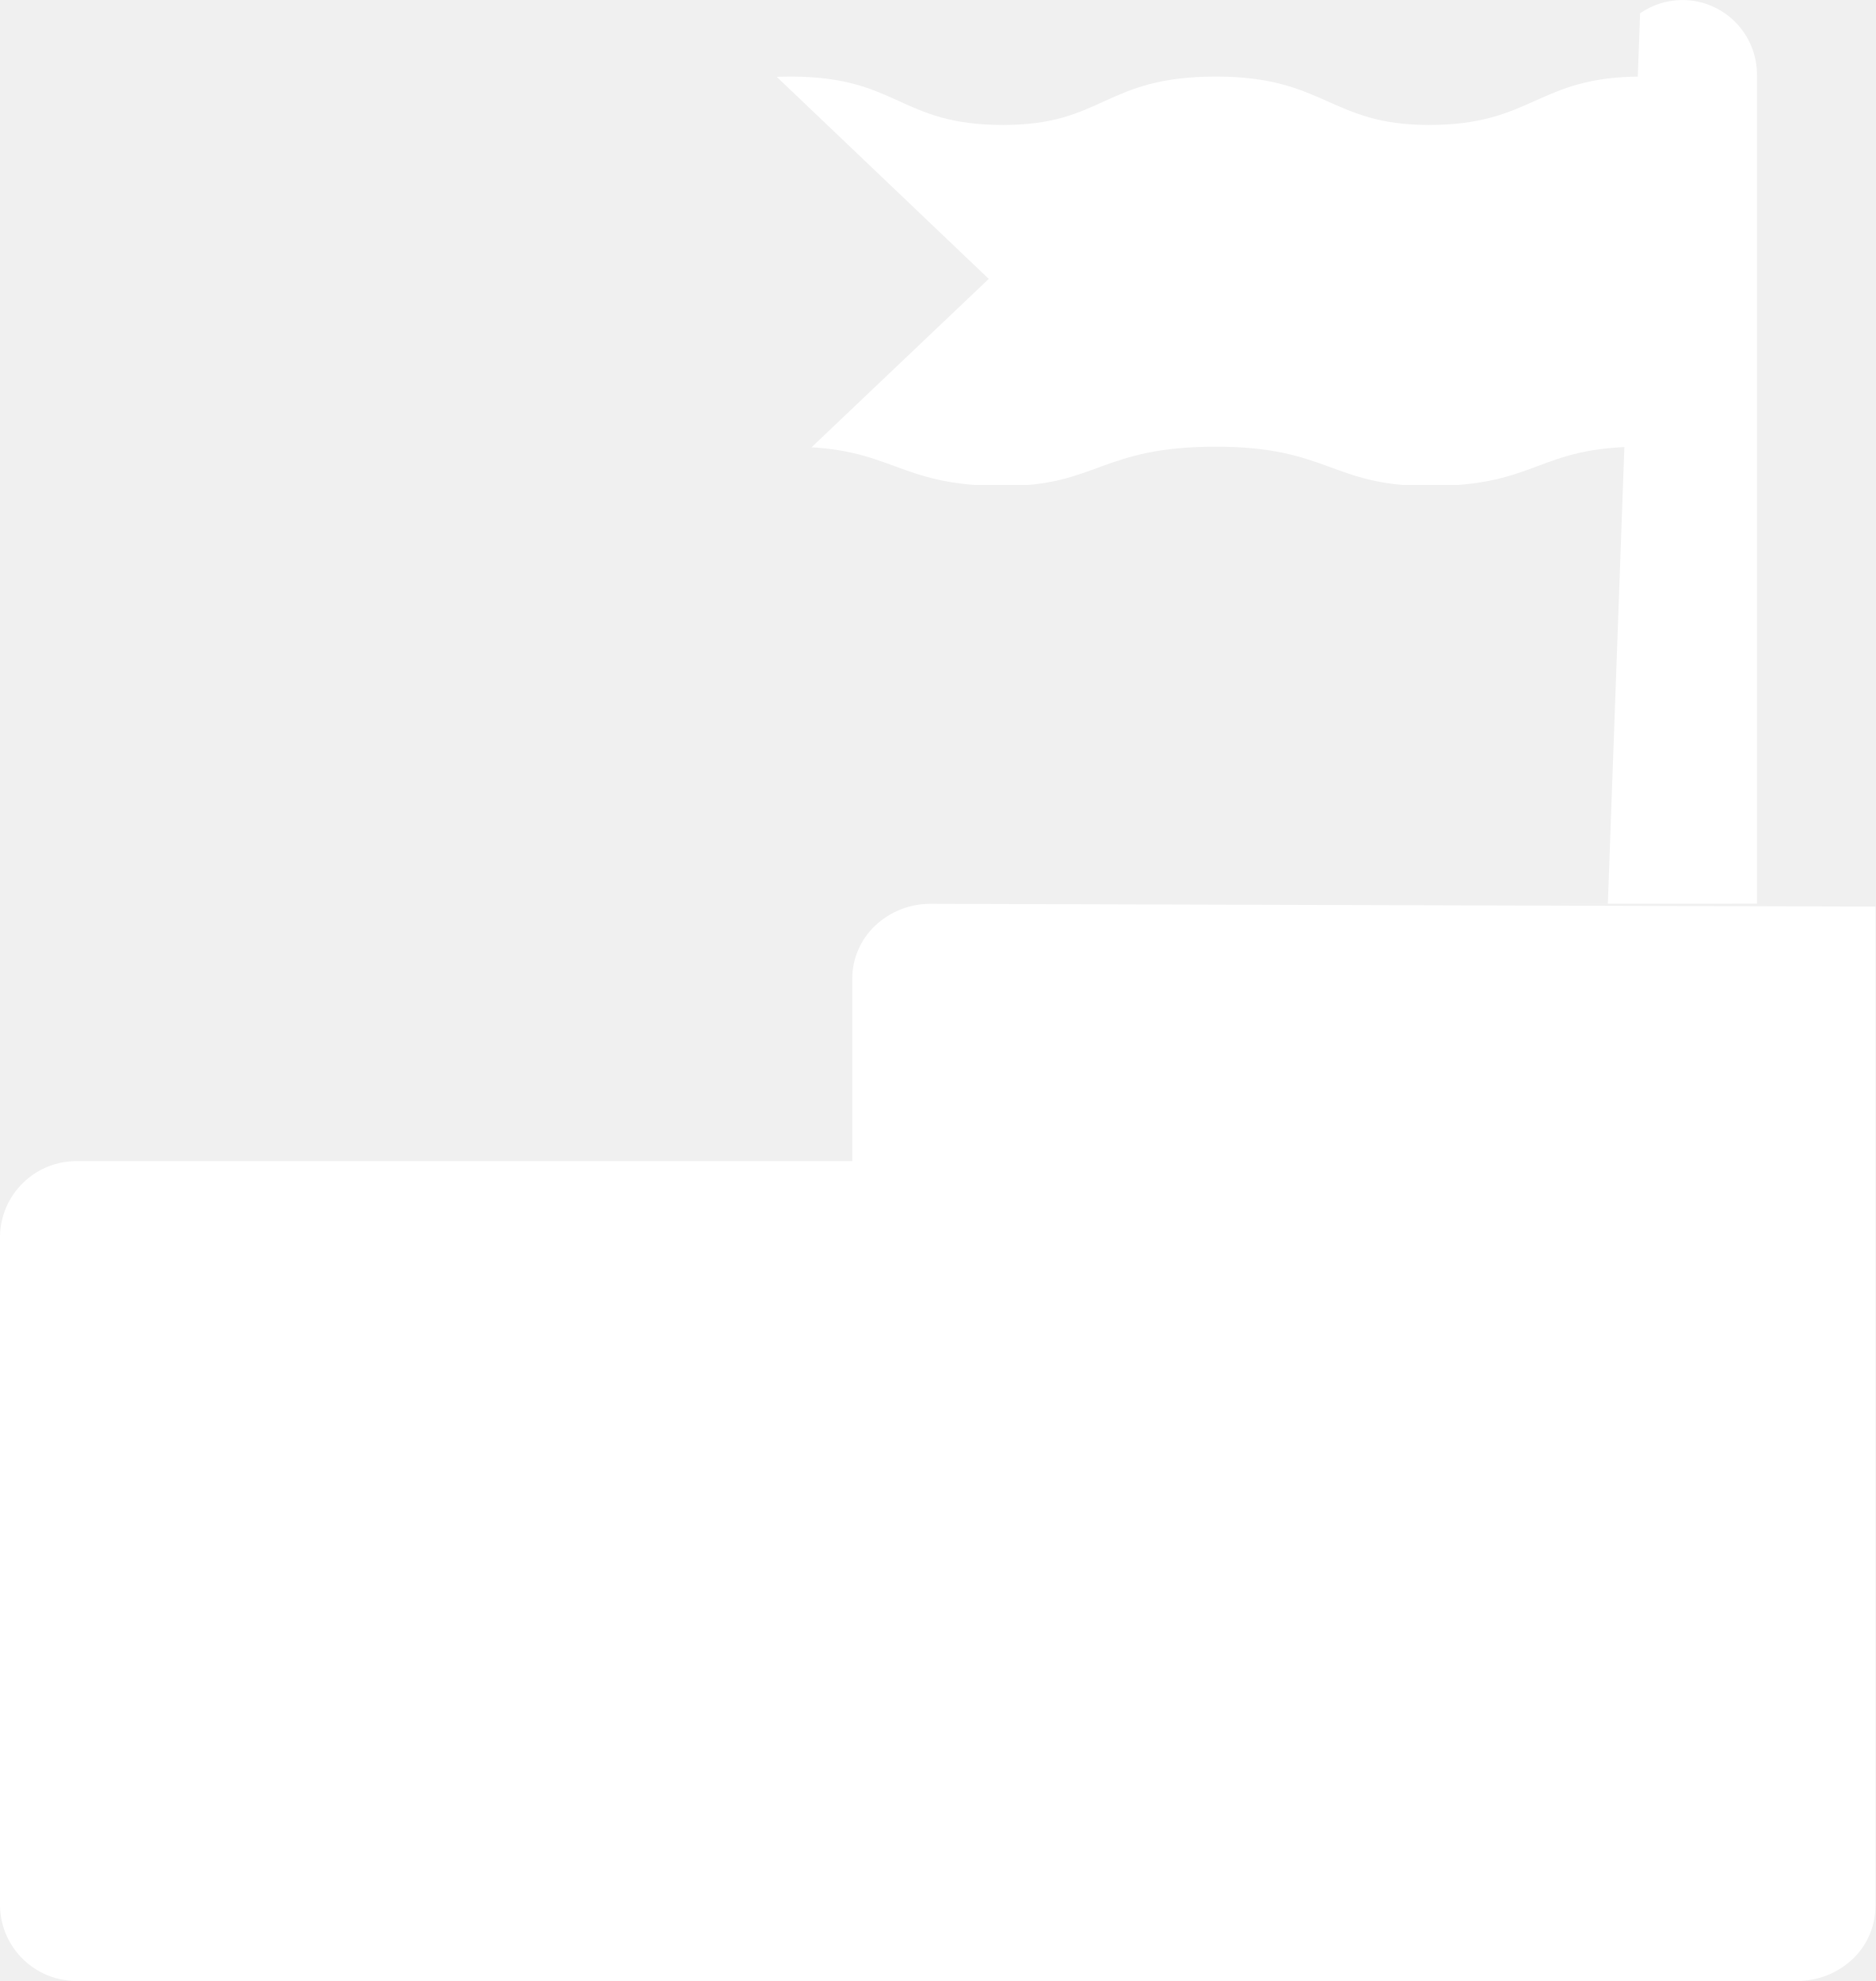
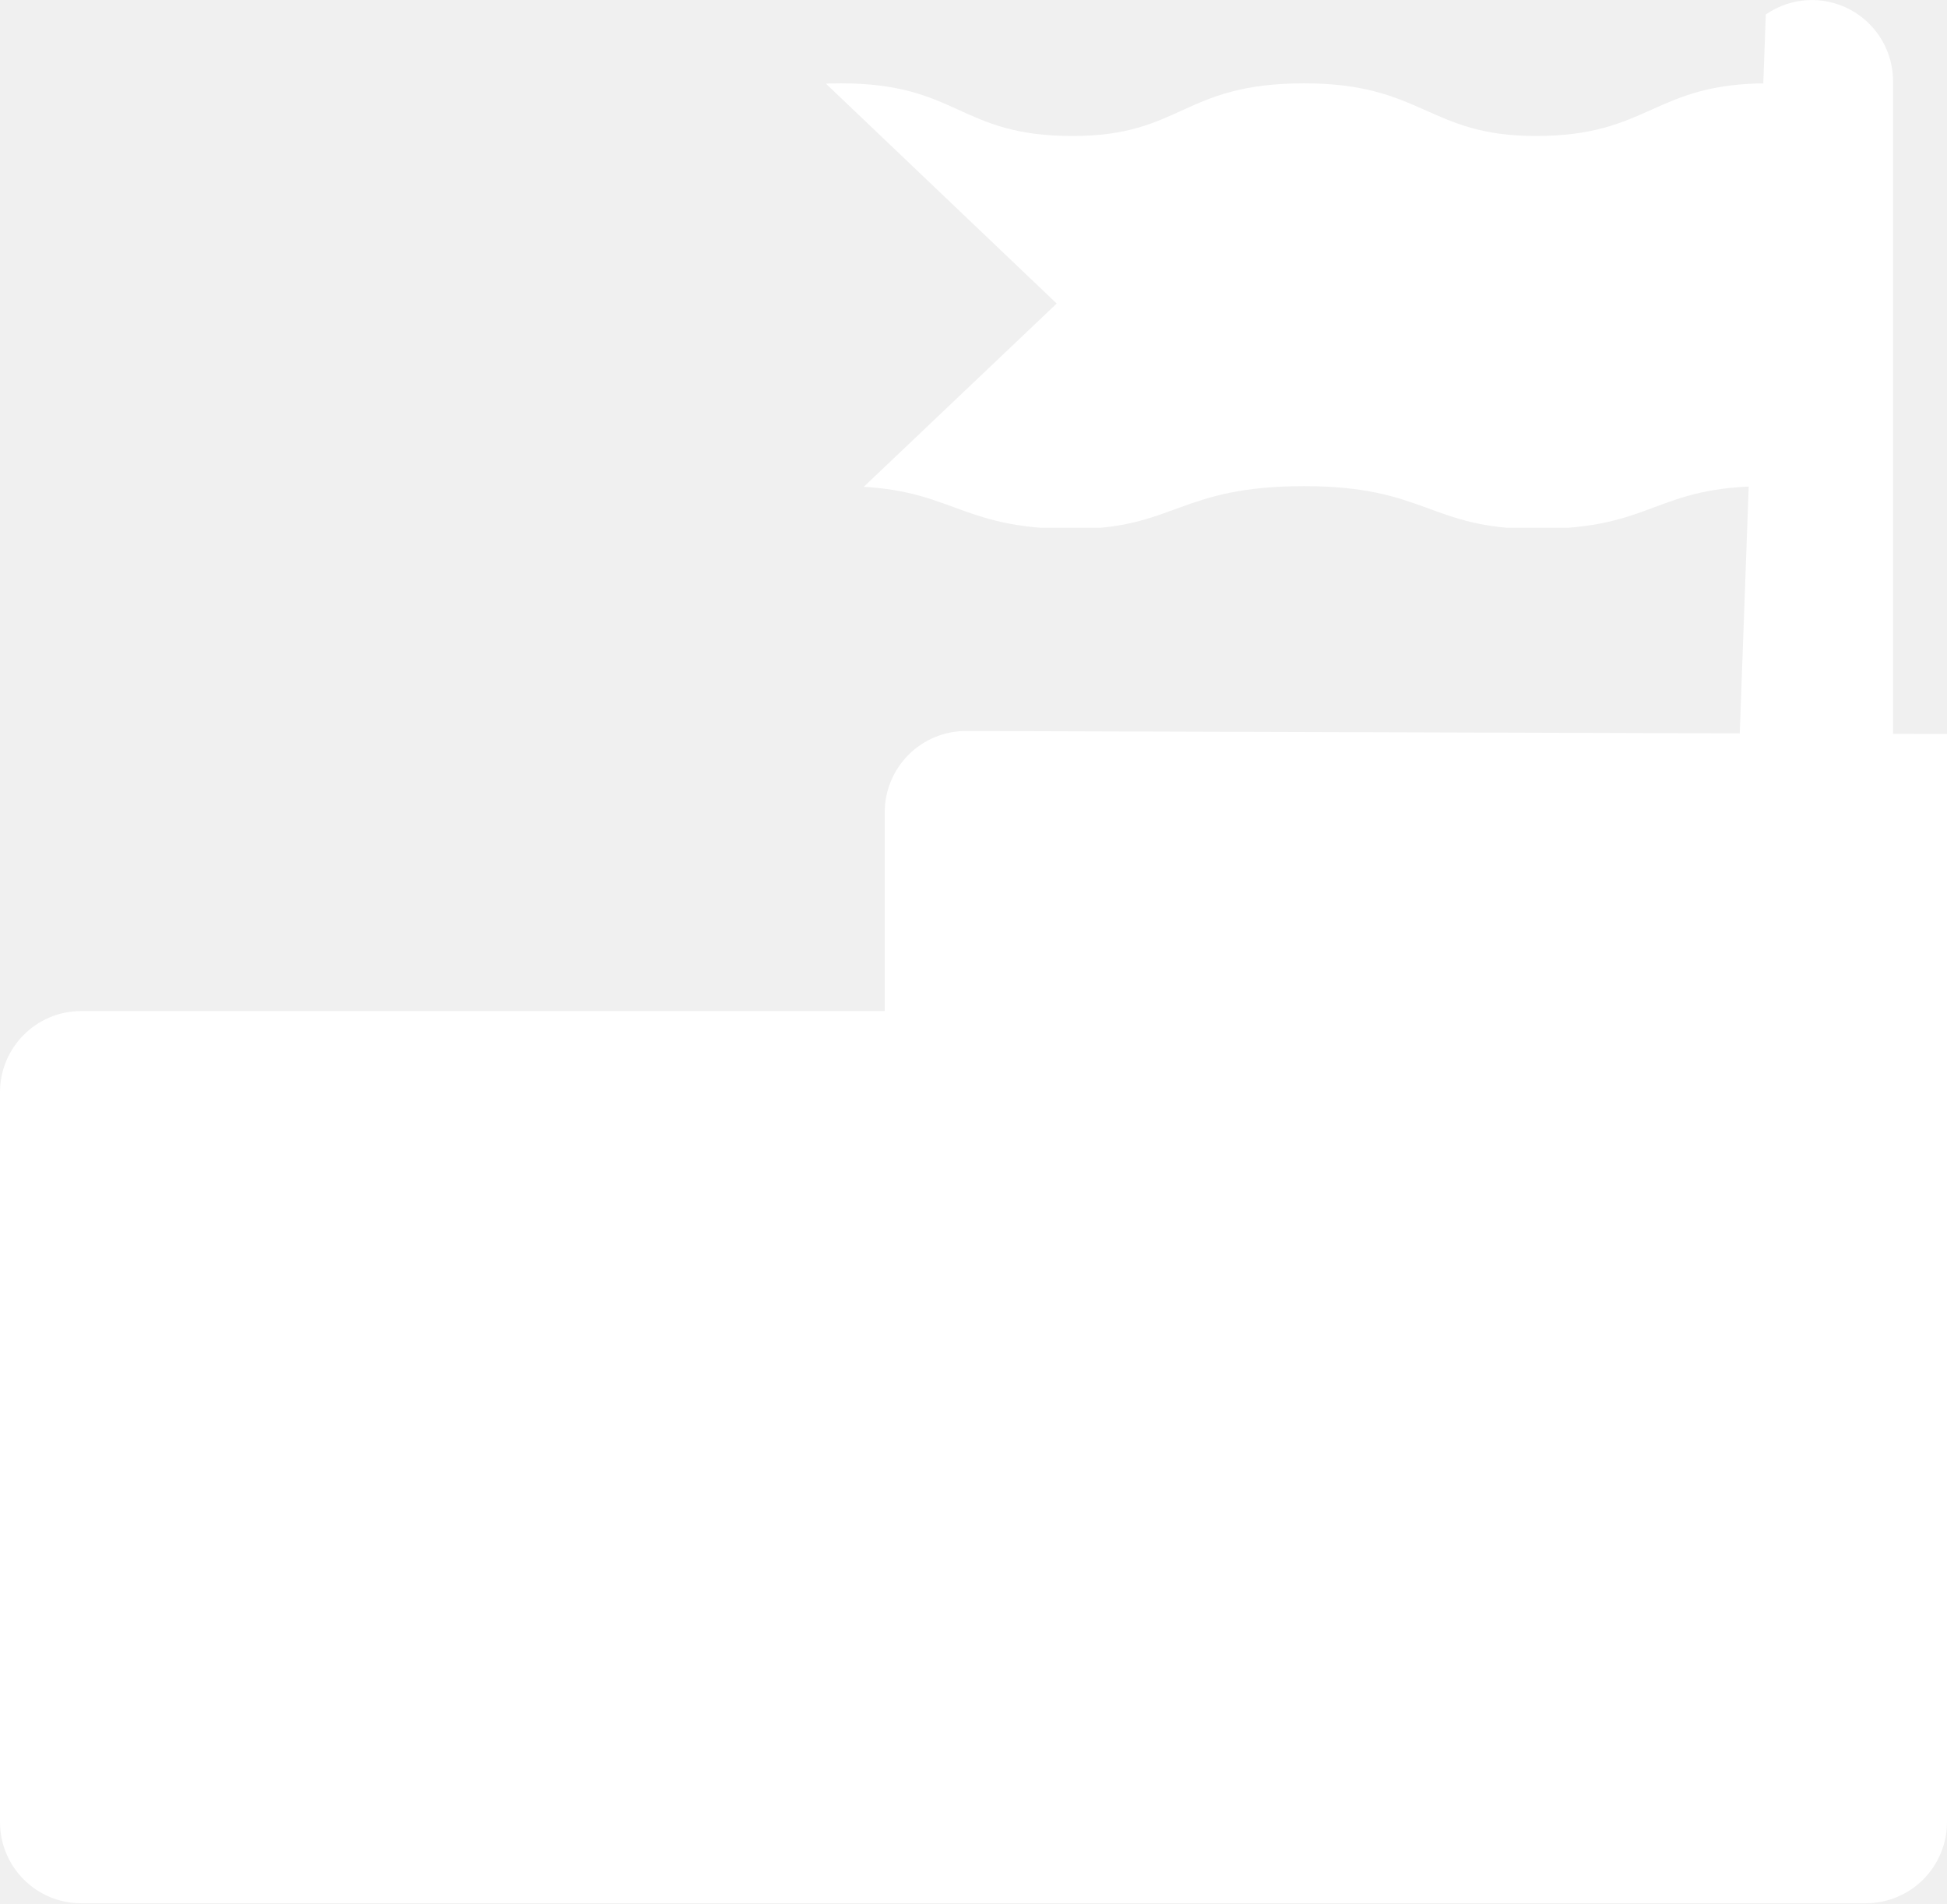
- <svg xmlns="http://www.w3.org/2000/svg" width="88.882" height="93.86" viewBox="0 0 88.882 93.86">
+ <svg xmlns="http://www.w3.org/2000/svg" width="84.753" height="82.86" viewBox="0 0 84.753 82.86">
  <defs>
    <clipPath id="clip-path">
      <path id="mask" d="M73.9,31h-41L42.96,40.586,32.684,50.349H73.9Z" transform="translate(-32.684 -31)" fill="#fff" />
    </clipPath>
  </defs>
-   <g id="Group_1" data-name="Group 1" transform="translate(0 0.001)">
-     <g id="Group_1-2" data-name="Group 1" transform="translate(0 -0.001)">
-       <path id="noun-challenge-3264256" d="M184.318,205.315a3.8,3.8,0,0,0-2.638,1.038,3.453,3.453,0,0,0-1.083,2.518v8.636H143.9a3.623,3.623,0,0,0-3.692,3.548V252.8a3.62,3.62,0,0,0,3.692,3.548h81.469A3.8,3.8,0,0,0,228,255.317a3.453,3.453,0,0,0,1.086-2.513V205.446Z" transform="translate(-140.208 -162.492)" fill="#fff" />
-       <path id="noun-challenge-3264256-2" data-name="noun-challenge-3264256" d="M352.373,0a3.534,3.534,0,0,0-1.933.629L348.912,42.82c-10.366,0,17.406-.01,7.068-.006V3.574A3.537,3.537,0,0,0,352.371,0Z" transform="translate(-272.716 0.002)" fill="#fff" />
-       <g id="Group_10683" data-name="Group 10683" transform="translate(36.581 3.628)" clip-path="url(#clip-path)">
+   <g id="Group_1" data-name="Group 1" transform="translate(0 -20.999)">
+     <g id="Group_1-2" data-name="Group 1" transform="translate(0 9.999)">
+       <path id="noun-challenge-3264256" d="M182.269,205.315a3.535,3.535,0,0,0-3.548,3.556v8.636H143.728a3.535,3.535,0,0,0-3.52,3.548V252.8a3.533,3.533,0,0,0,3.52,3.548h77.685a3.535,3.535,0,0,0,3.548-3.548V205.446Z" transform="translate(-140.208 -162.492)" fill="#fff" />
+       <path id="noun-challenge-3264256-2" data-name="noun-challenge-3264256" d="M352.373,0a3.534,3.534,0,0,0-1.933.629L348.912,42.82c-10.366,0,17.406-.01,7.068-.006V3.574A3.537,3.537,0,0,0,352.371,0Z" transform="translate(-273.575 11.002)" fill="#fff" />
+       <g id="Group_10683" data-name="Group 10683" transform="translate(35.722 14.628)" clip-path="url(#clip-path)">
        <path id="Path_1002" data-name="Path 1002" d="M48.915,31c-4.971,0-5.121,2.293-10.085,2.293C34.141,33.293,33.915,31,28.745,31c-5.312,0-5.312,2.293-10.085,2.293C13.706,33.293,13.706,31,8.575,31c-5.2,0-5.351,2.293-10.084,2.293C-6.787,33.293-6.577,31-11.593,31c-5.348,0-5.259,2.293-10.085,2.293S-27.163,31-31.763,31V48.535A31.52,31.52,0,0,0-21.679,50.4c4.846,0,5.3-1.864,10.085-1.864S-7.089,50.4-1.509,50.4s5.584-1.864,10.084-1.864c4.9,0,4.98,1.864,10.085,1.864,4.455,0,4.622-1.864,10.085-1.864,5.32,0,5.471,1.864,10.084,1.864,5.2,0,5.1-1.864,10.085-1.864V31Z" transform="translate(-7.698 -31)" fill="#fff" />
      </g>
    </g>
  </g>
</svg>
